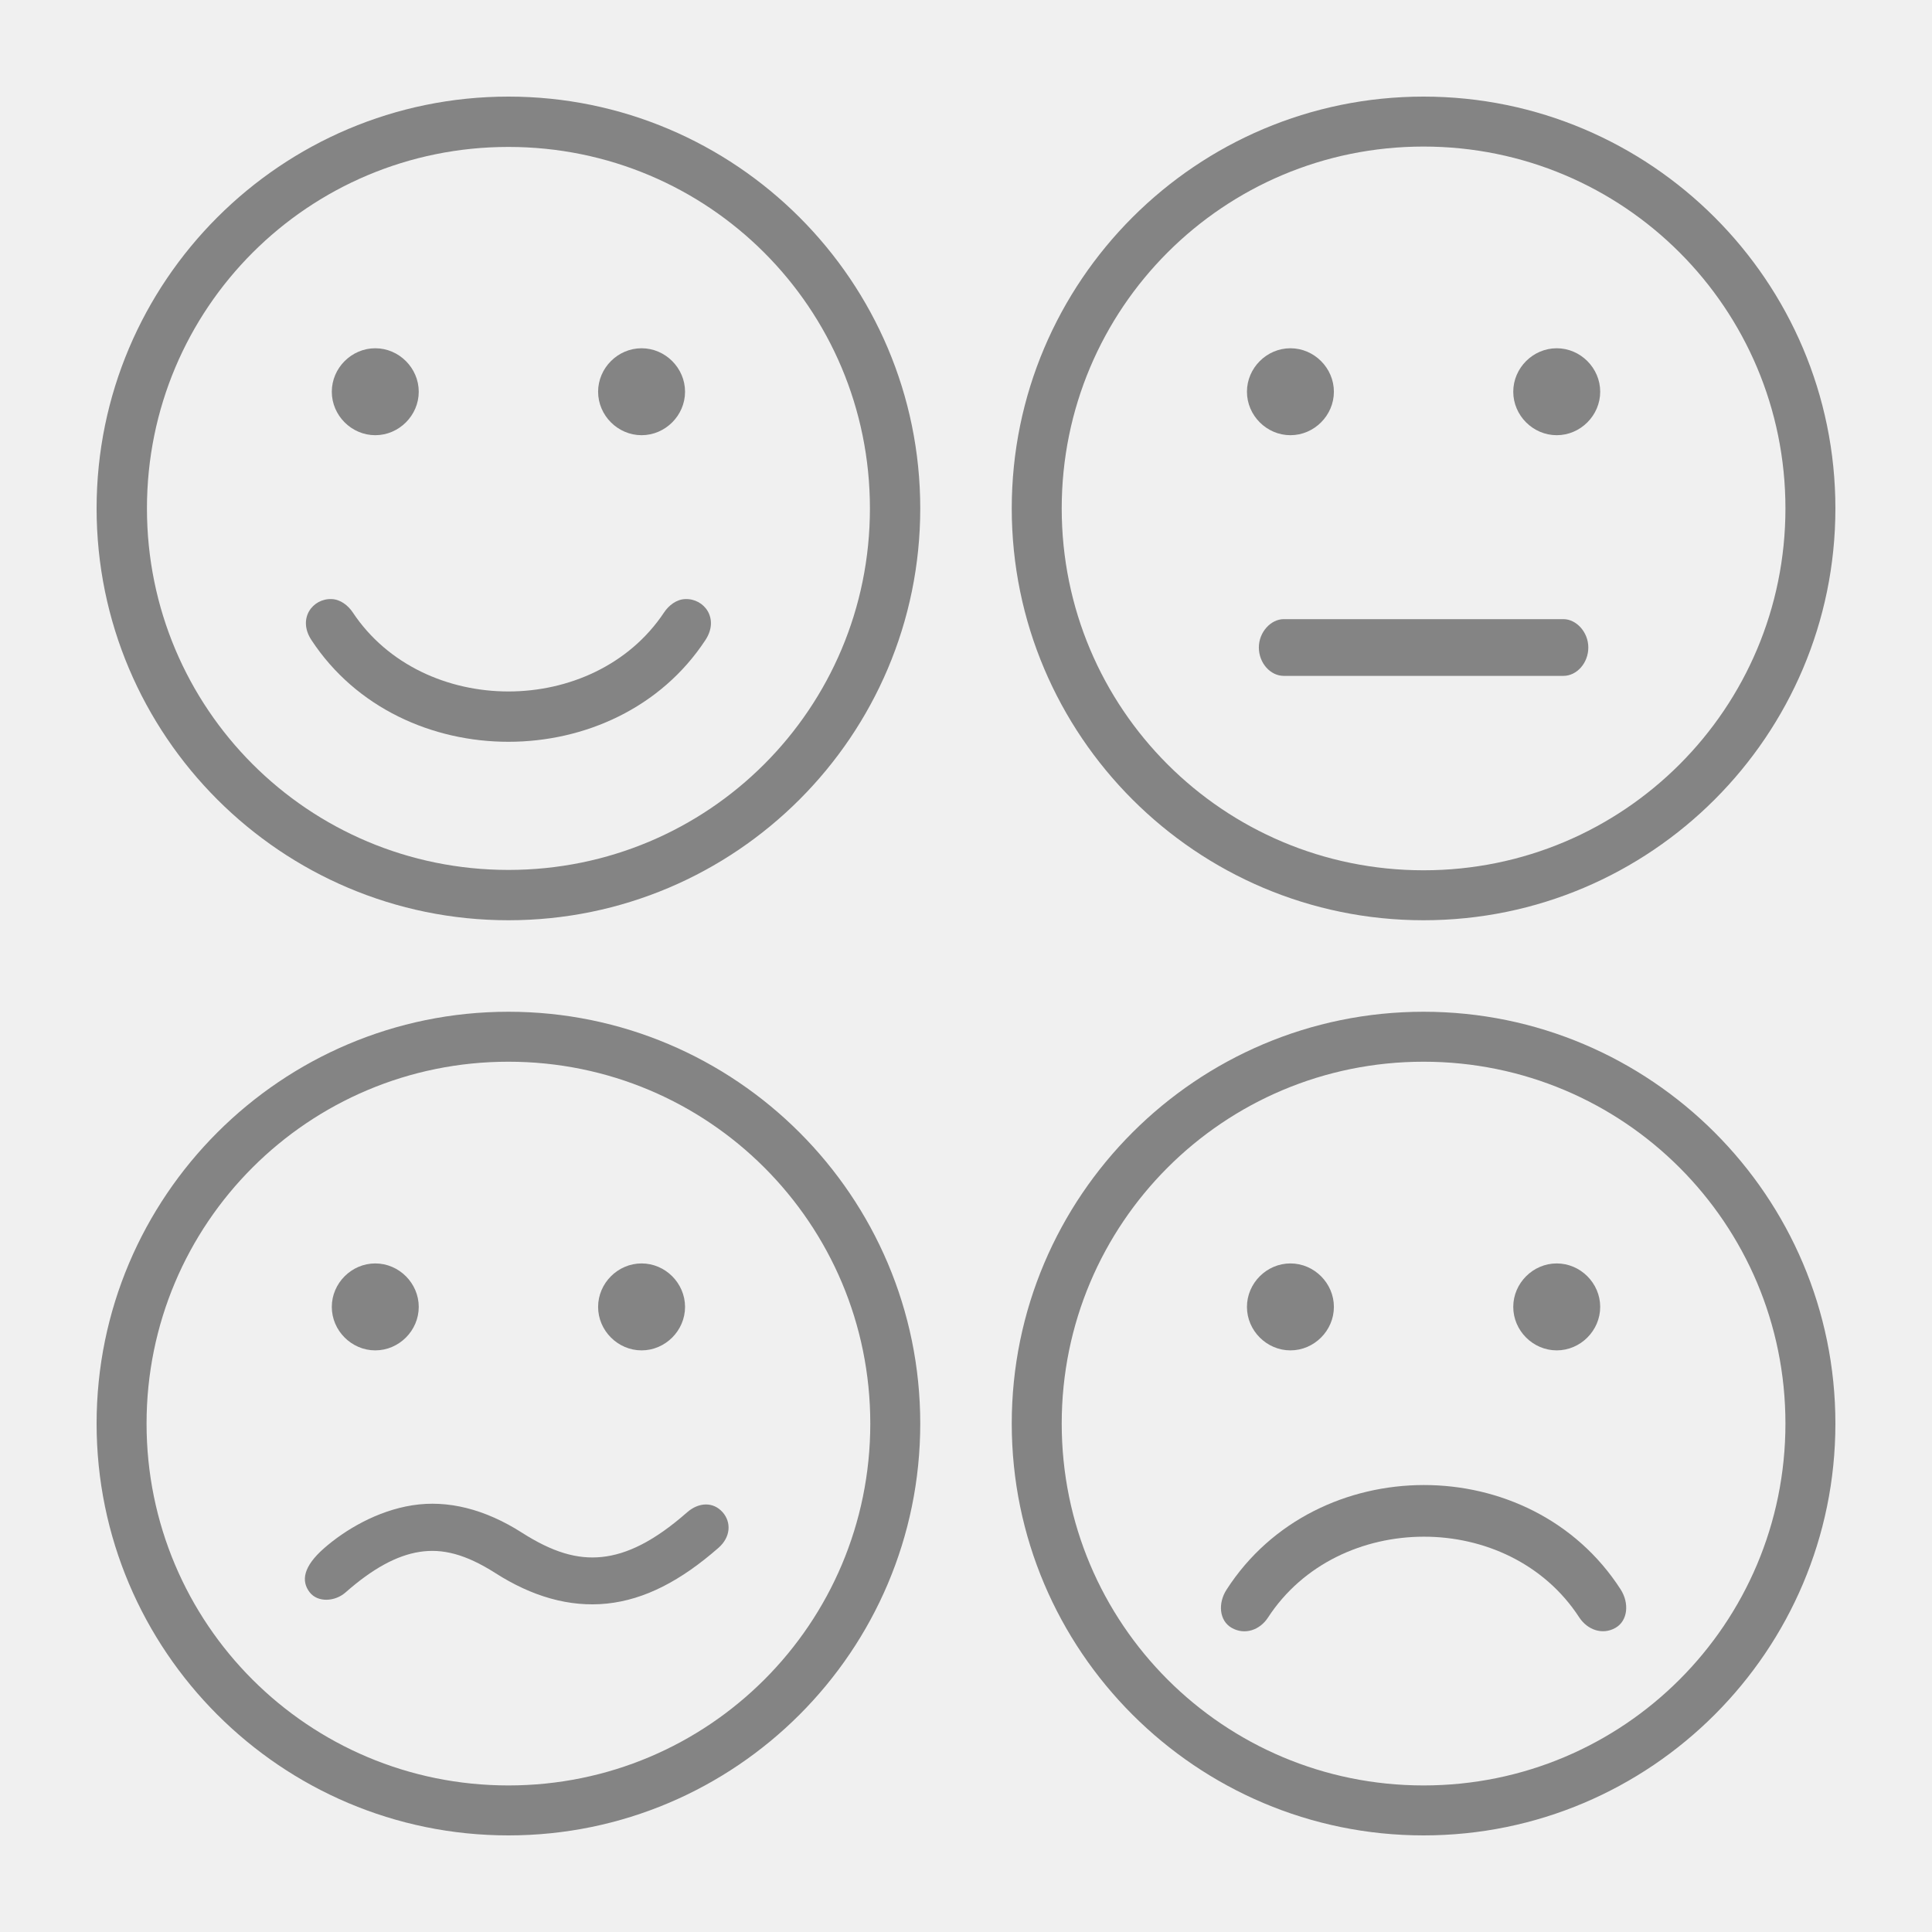
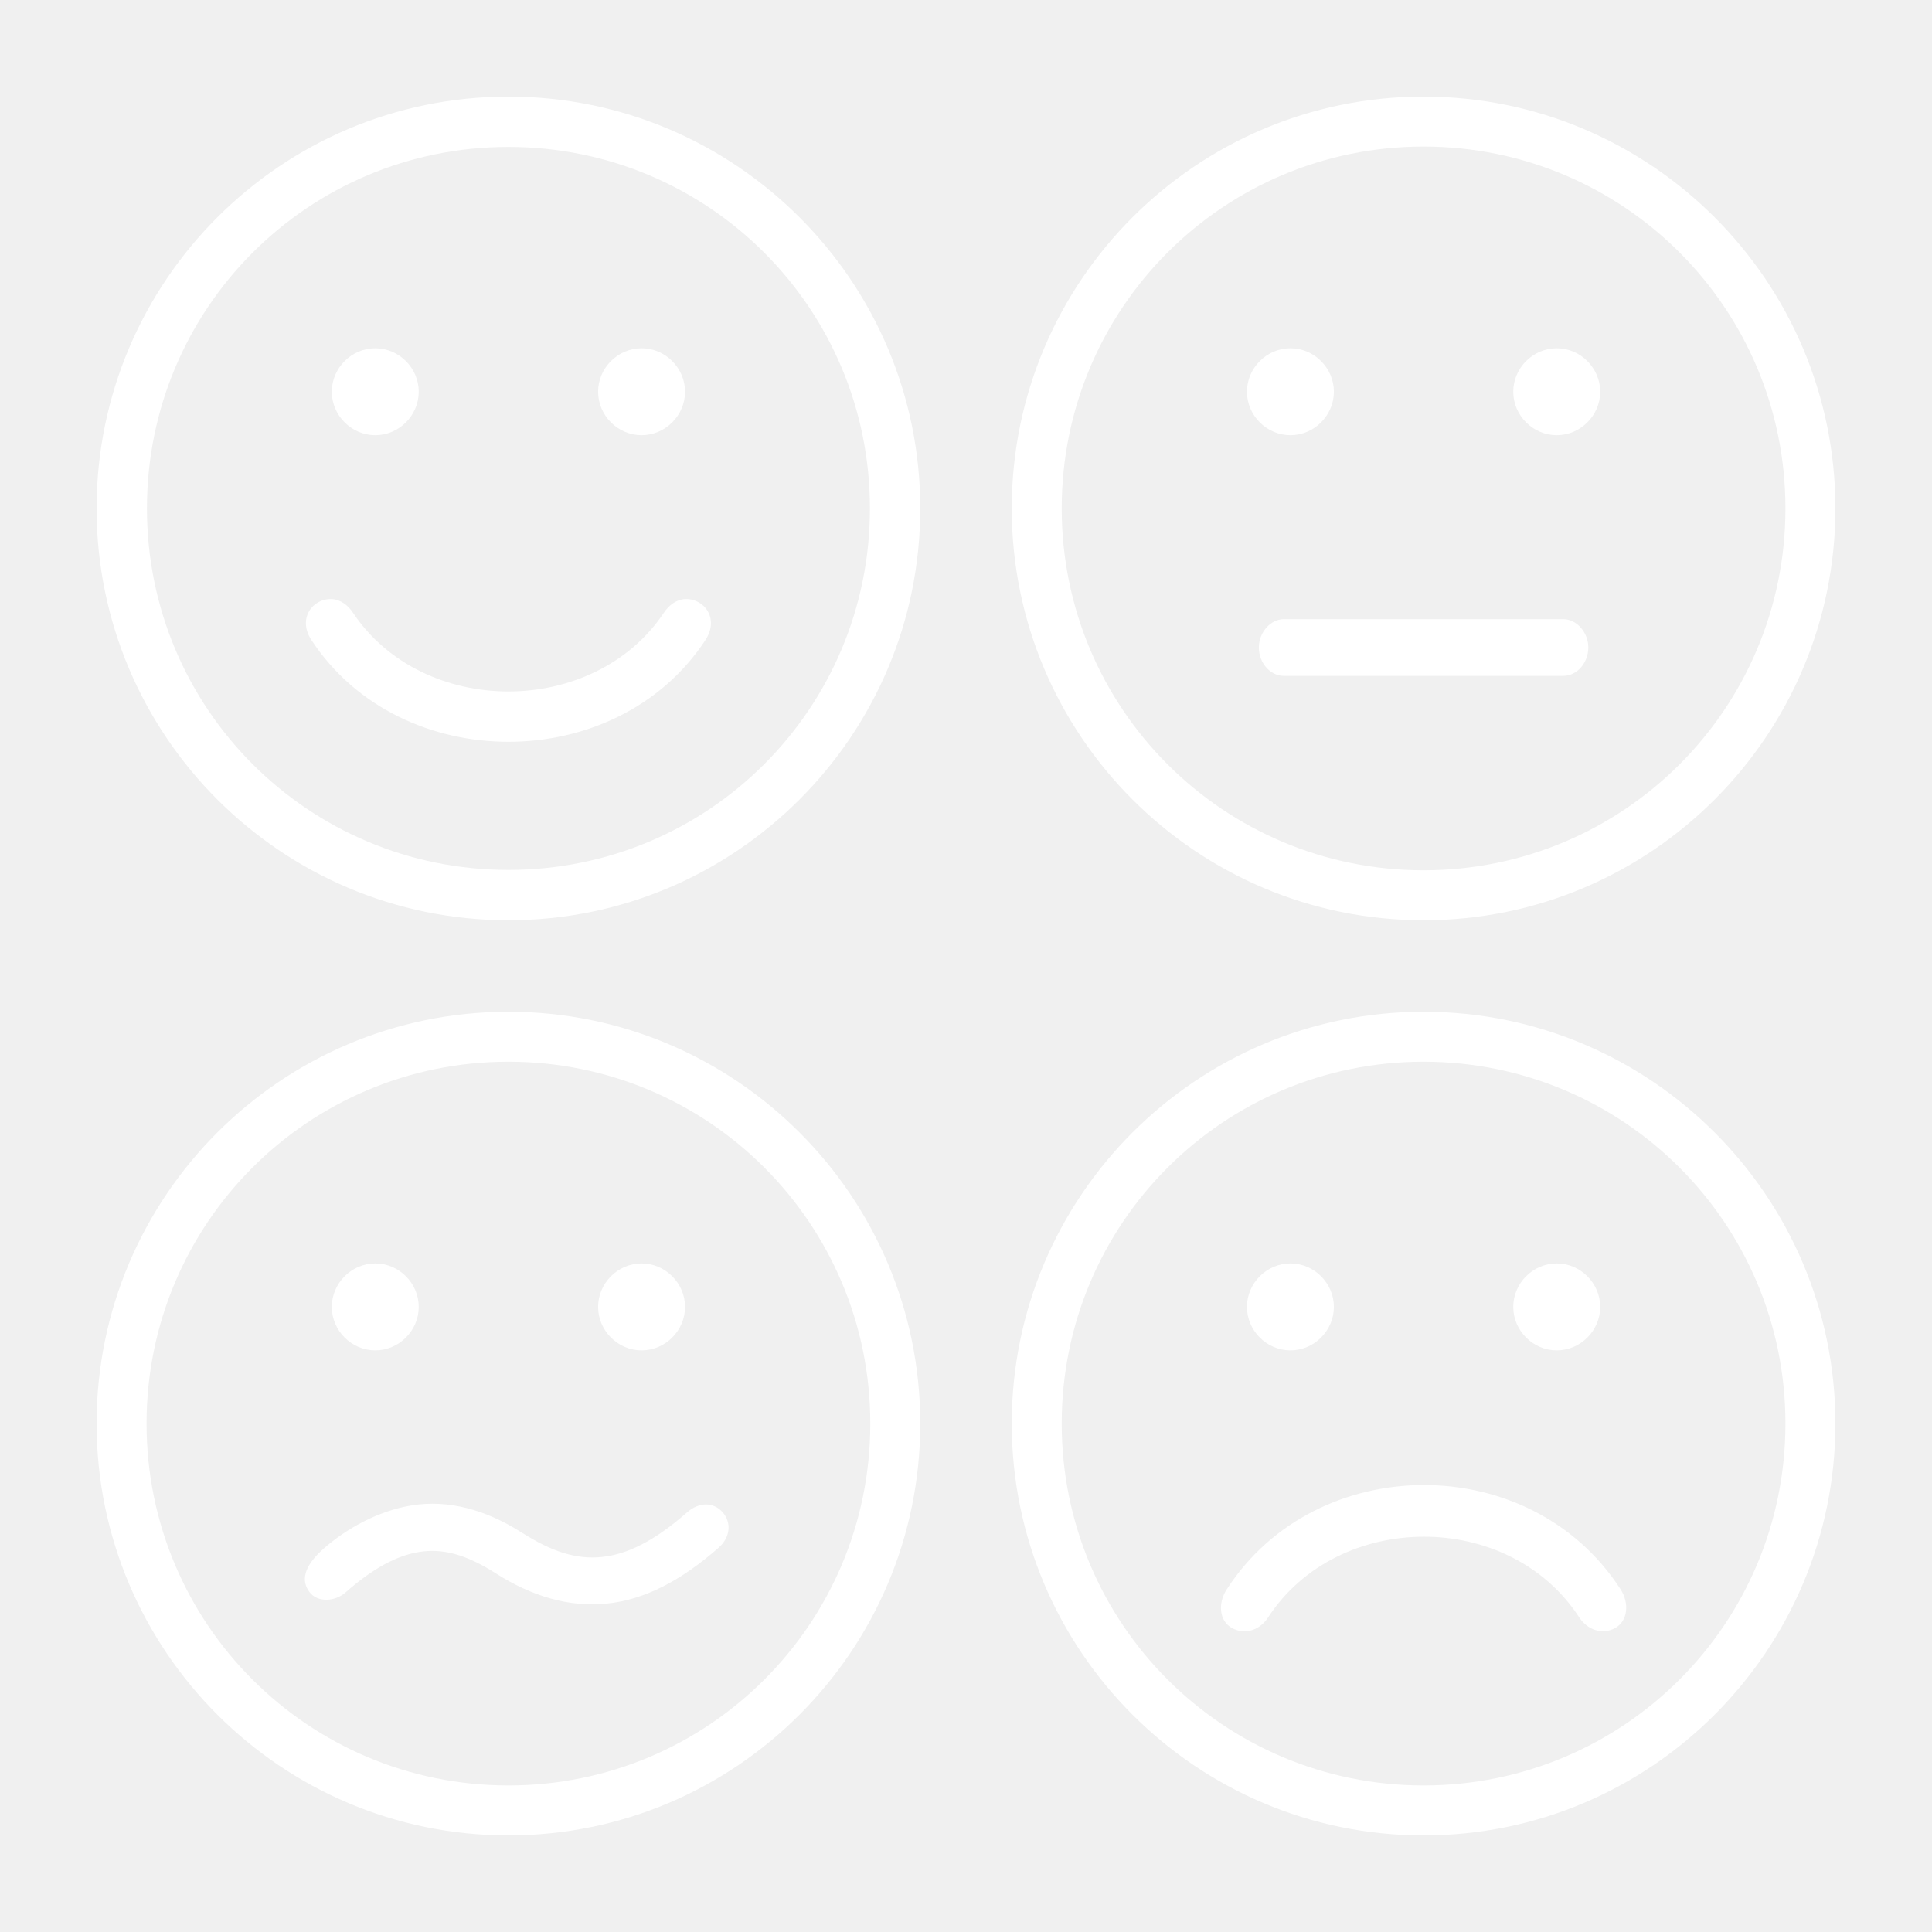
- <svg xmlns="http://www.w3.org/2000/svg" height="100px" width="100px" fill="#848484" viewBox="0 0 100 100" x="0px" y="0px">
+ <svg xmlns="http://www.w3.org/2000/svg" height="100px" width="100px" fill="#fff" viewBox="0 0 100 100" x="0px" y="0px">
  <path d="M 26.316,5 C 14.558,5 5,14.558 5,26.316 c 0,11.758 9.558,21.316 21.316,21.316 11.758,0 21.316,-9.558 21.316,-21.316 C 47.632,14.558 38.074,5 26.316,5 z m 0,2.605 c 10.358,0 18.711,8.352 18.711,18.711 0,10.358 -8.352,18.711 -18.71,18.711 -10.358,0 -18.711,-8.352 -18.711,-18.711 0,-10.358 8.352,-18.711 18.711,-18.711 z" color="#000" />
  <path d="m 36.515,33.125 c 0.726,-1.106 -0.06,-2.156 -1.051,-2.117 -0.453,0.018 -0.847,0.323 -1.095,0.696 -1.81,2.721 -4.935,4.086 -8.053,4.086 -3.118,0 -6.243,-1.364 -8.053,-4.086 -0.248,-0.373 -0.643,-0.678 -1.095,-0.696 -0.991,-0.04 -1.777,1.011 -1.051,2.117 2.317,3.531 6.271,5.27 10.199,5.27 3.928,0 7.882,-1.739 10.199,-5.27 z" color="#000" />
  <path d="m 73.684,5 c -11.758,0 -21.316,9.558 -21.316,21.316 0,11.758 9.558,21.316 21.316,21.316 C 85.442,47.632 95,38.074 95,26.316 95,14.558 85.442,5 73.684,5 z m 0,2.586 c 10.358,0 18.73,8.371 18.73,18.73 0,10.358 -8.371,18.73 -18.73,18.73 -10.358,0 -18.73,-8.371 -18.73,-18.73 0,-10.358 8.371,-18.73 18.73,-18.73 z" color="#000" />
  <path d="m 66.446,32.047 c -0.663,0 -1.288,0.666 -1.288,1.468 0,0.802 0.596,1.468 1.288,1.468 l 14.477,0 c 0.692,0 1.288,-0.666 1.288,-1.468 0,-0.802 -0.625,-1.468 -1.288,-1.468 z" color="#000" />
  <path d="m 26.316,52.368 c -11.758,0 -21.316,9.558 -21.316,21.316 C 5,85.442 14.558,95 26.316,95 c 11.758,0 21.316,-9.558 21.316,-21.316 0,-11.758 -9.558,-21.316 -21.316,-21.316 z m 0,2.586 c 10.358,0 18.73,8.371 18.73,18.73 0,10.358 -8.371,18.73 -18.73,18.73 -10.358,0 -18.73,-8.371 -18.73,-18.73 0,-10.358 8.371,-18.73 18.73,-18.73 z" color="#000" />
  <path d="m 16.027,82.414 c 0.417,0.541 1.31,0.493 1.858,0.01 1.399,-1.232 2.641,-1.912 3.829,-2.098 1.188,-0.186 2.39,0.116 3.934,1.101 1.871,1.195 3.81,1.777 5.77,1.574 1.96,-0.204 3.829,-1.186 5.77,-2.885 0.639,-0.559 0.669,-1.328 0.217,-1.841 -0.49,-0.556 -1.243,-0.523 -1.843,0.005 -1.709,1.502 -3.112,2.173 -4.406,2.308 -1.294,0.135 -2.567,-0.252 -4.144,-1.259 -1.904,-1.216 -3.835,-1.703 -5.665,-1.416 -1.829,0.286 -3.487,1.272 -4.573,2.224 -1.086,0.952 -1.193,1.698 -0.747,2.277 z" color="#000" />
  <path d="m 19.424,65.395 c -1.229,0 -2.25,1.021 -2.25,2.25 0,1.229 1.021,2.25 2.25,2.25 1.229,0 2.25,-1.021 2.25,-2.25 0,-1.229 -1.021,-2.25 -2.25,-2.25 z" color="#000" />
  <path d="m 33.208,65.395 c -1.229,0 -2.25,1.021 -2.25,2.25 0,1.229 1.021,2.25 2.25,2.25 1.229,0 2.25,-1.021 2.25,-2.25 0,-1.229 -1.021,-2.25 -2.25,-2.25 z" color="#000" />
  <path d="m 73.684,52.368 c -11.758,0 -21.316,9.558 -21.316,21.316 C 52.368,85.442 61.926,95 73.684,95 85.442,95 95,85.442 95,73.684 95,61.926 85.442,52.368 73.684,52.368 z m 0,2.586 c 10.358,0 18.73,8.371 18.73,18.73 0,10.358 -8.371,18.73 -18.73,18.73 -10.358,0 -18.73,-8.371 -18.73,-18.73 0,-10.358 8.371,-18.73 18.73,-18.73 z" color="#000" />
  <path d="m 73.684,76.865 c -3.928,0.008 -7.871,1.8 -10.199,5.417 -0.455,0.707 -0.378,1.608 0.266,1.975 0.682,0.389 1.46,0.113 1.88,-0.532 1.816,-2.789 4.935,-4.179 8.053,-4.186 3.118,-0.008 6.237,1.382 8.053,4.171 0.42,0.645 1.198,0.936 1.88,0.547 0.644,-0.367 0.722,-1.283 0.266,-1.991 C 81.555,78.651 77.612,76.858 73.684,76.865 z" color="#000" />
  <path d="m 66.792,65.395 c -1.229,0 -2.25,1.021 -2.25,2.25 0,1.229 1.021,2.25 2.25,2.25 1.229,0 2.25,-1.021 2.25,-2.25 0,-1.229 -1.021,-2.25 -2.25,-2.25 z" color="#000" />
  <path d="m 80.576,65.395 c -1.229,0 -2.25,1.021 -2.25,2.25 0,1.229 1.021,2.25 2.25,2.25 1.229,0 2.25,-1.021 2.25,-2.25 0,-1.229 -1.021,-2.25 -2.25,-2.25 z" color="#000" />
  <path d="m 19.424,18.026 c -1.229,0 -2.25,1.021 -2.25,2.25 0,1.229 1.021,2.25 2.25,2.25 1.229,0 2.25,-1.021 2.25,-2.25 0,-1.229 -1.021,-2.25 -2.25,-2.25 z" color="#000" />
  <path d="m 33.208,18.026 c -1.229,0 -2.25,1.021 -2.25,2.25 0,1.229 1.021,2.25 2.25,2.25 1.229,0 2.25,-1.021 2.25,-2.25 0,-1.229 -1.021,-2.25 -2.25,-2.25 z" color="#000" />
  <path d="m 66.792,18.026 c -1.229,0 -2.25,1.021 -2.25,2.25 0,1.229 1.021,2.25 2.25,2.25 1.229,0 2.25,-1.021 2.25,-2.25 0,-1.229 -1.021,-2.25 -2.25,-2.25 z" color="#000" />
  <path d="m 80.576,18.026 c -1.229,0 -2.25,1.021 -2.25,2.25 0,1.229 1.021,2.25 2.25,2.25 1.229,0 2.25,-1.021 2.25,-2.25 0,-1.229 -1.021,-2.25 -2.25,-2.25 z" color="#000" />
</svg>
